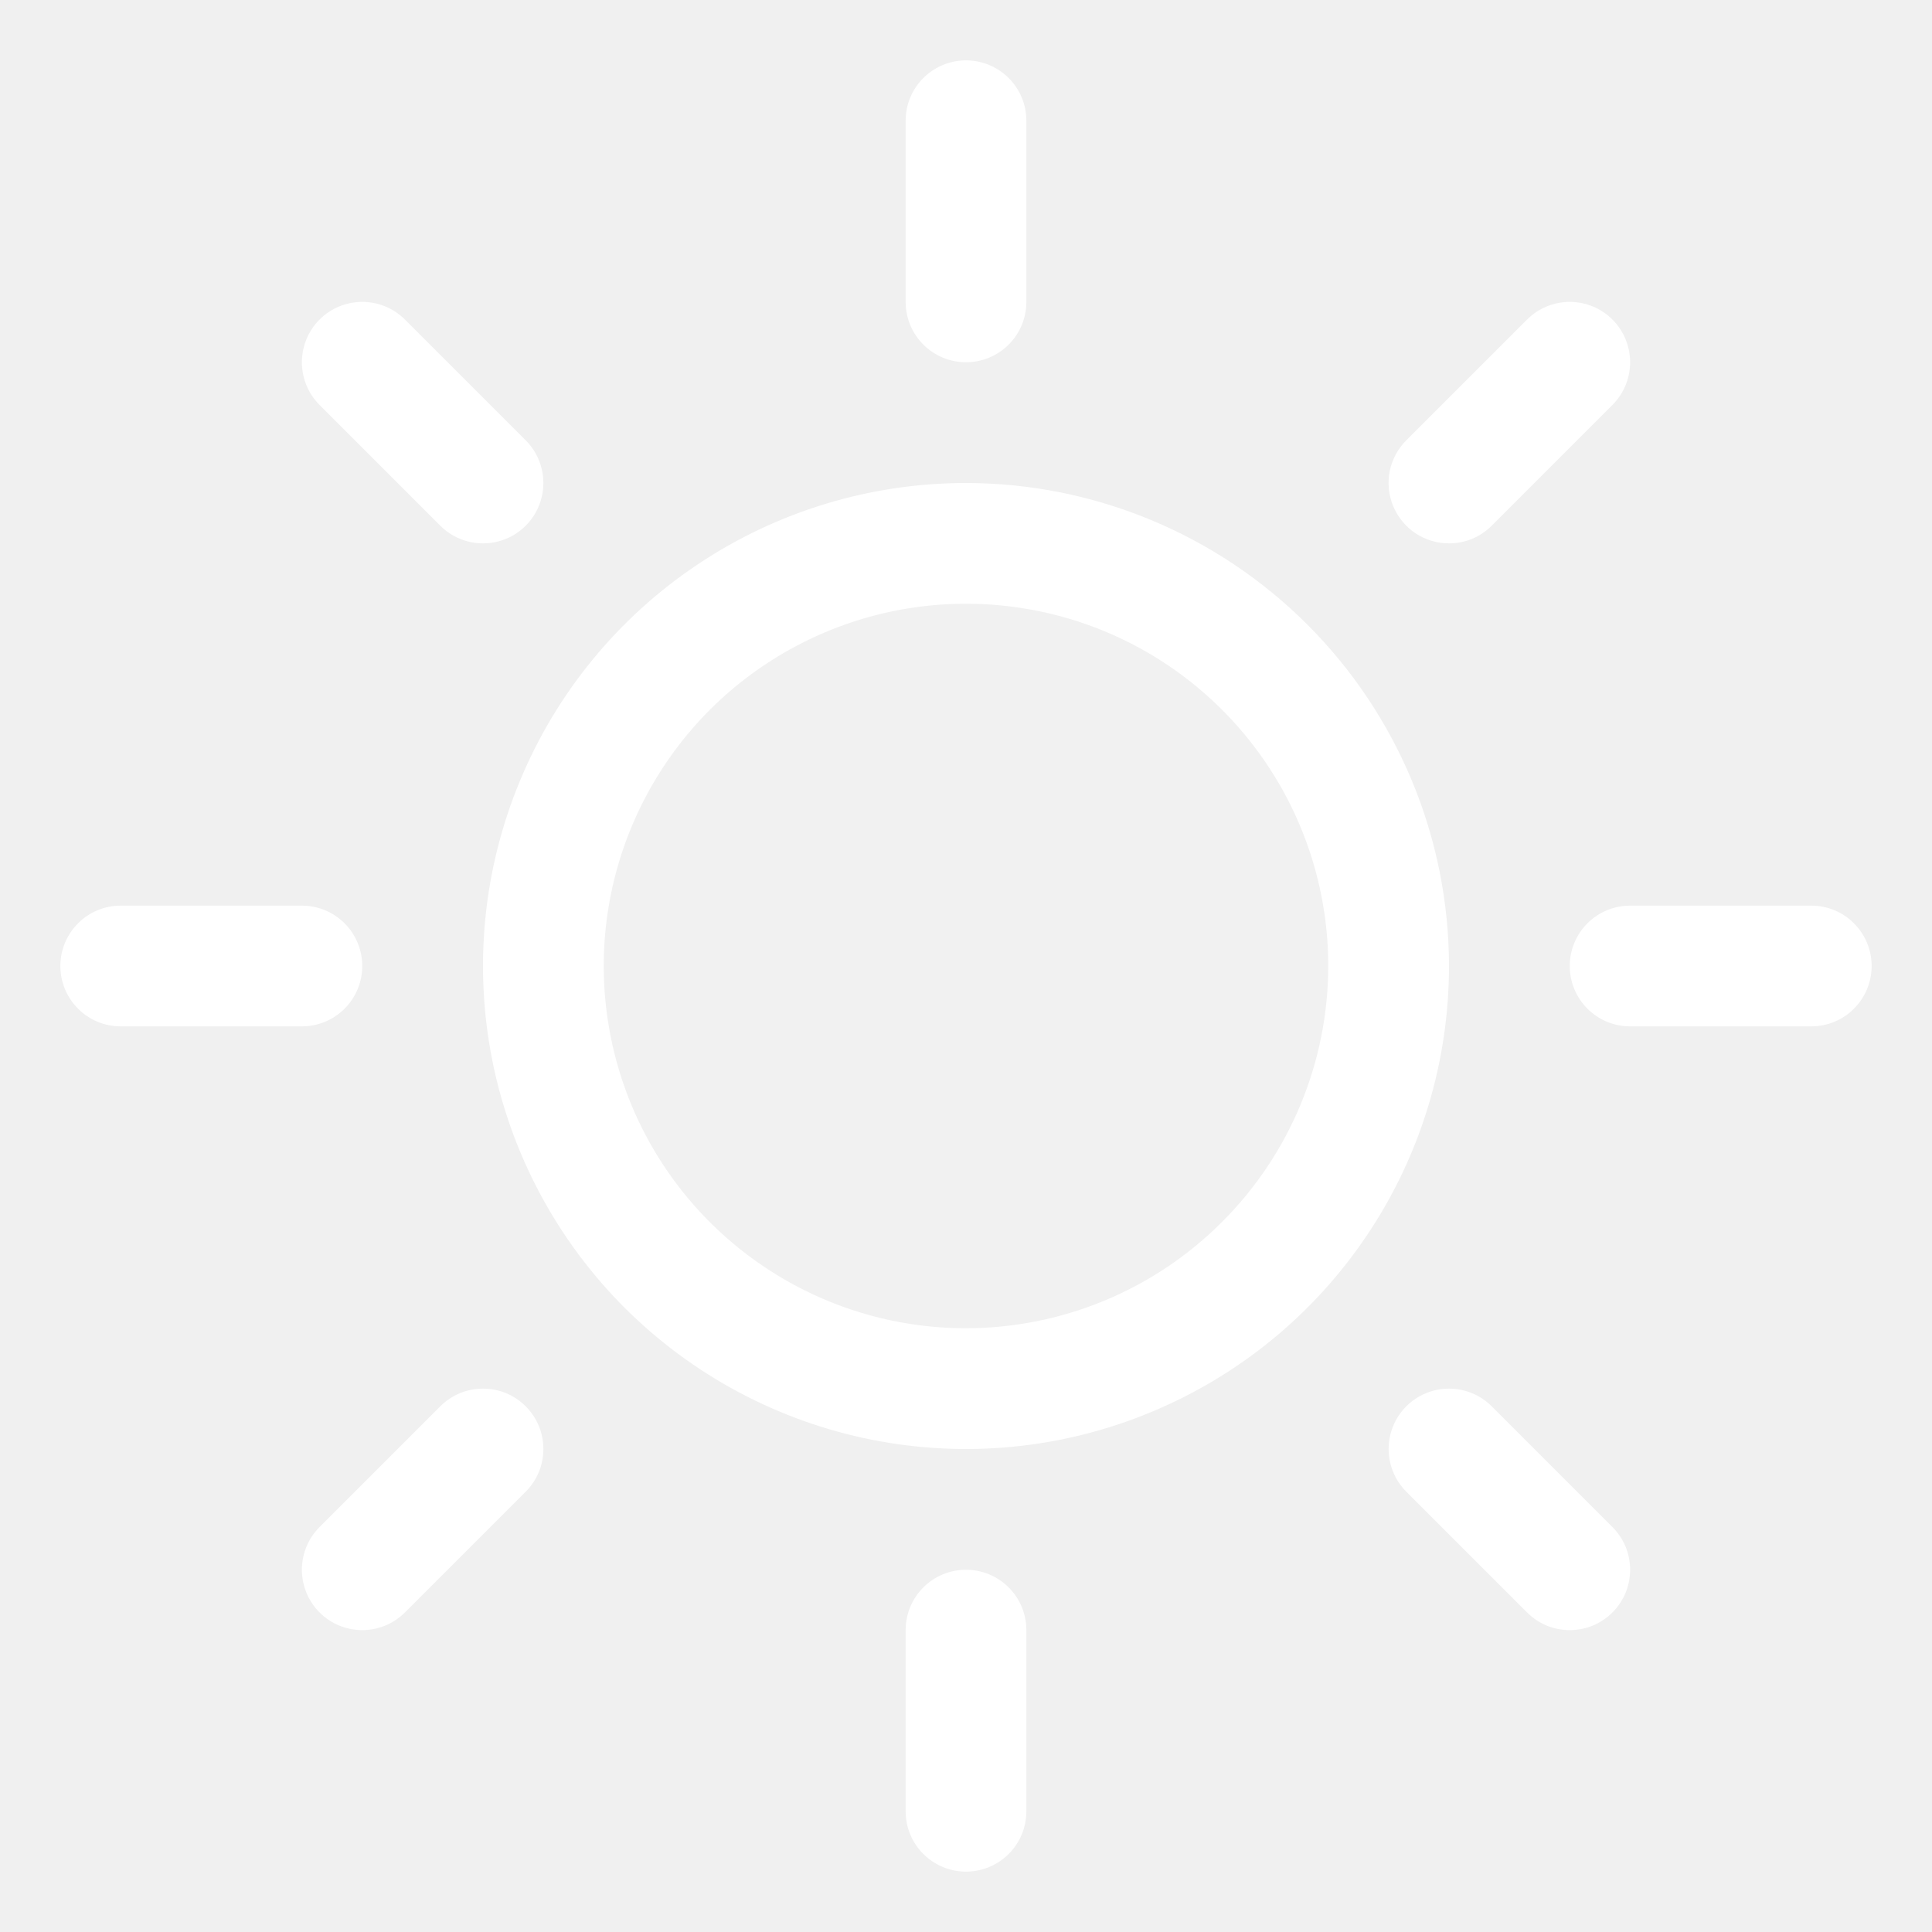
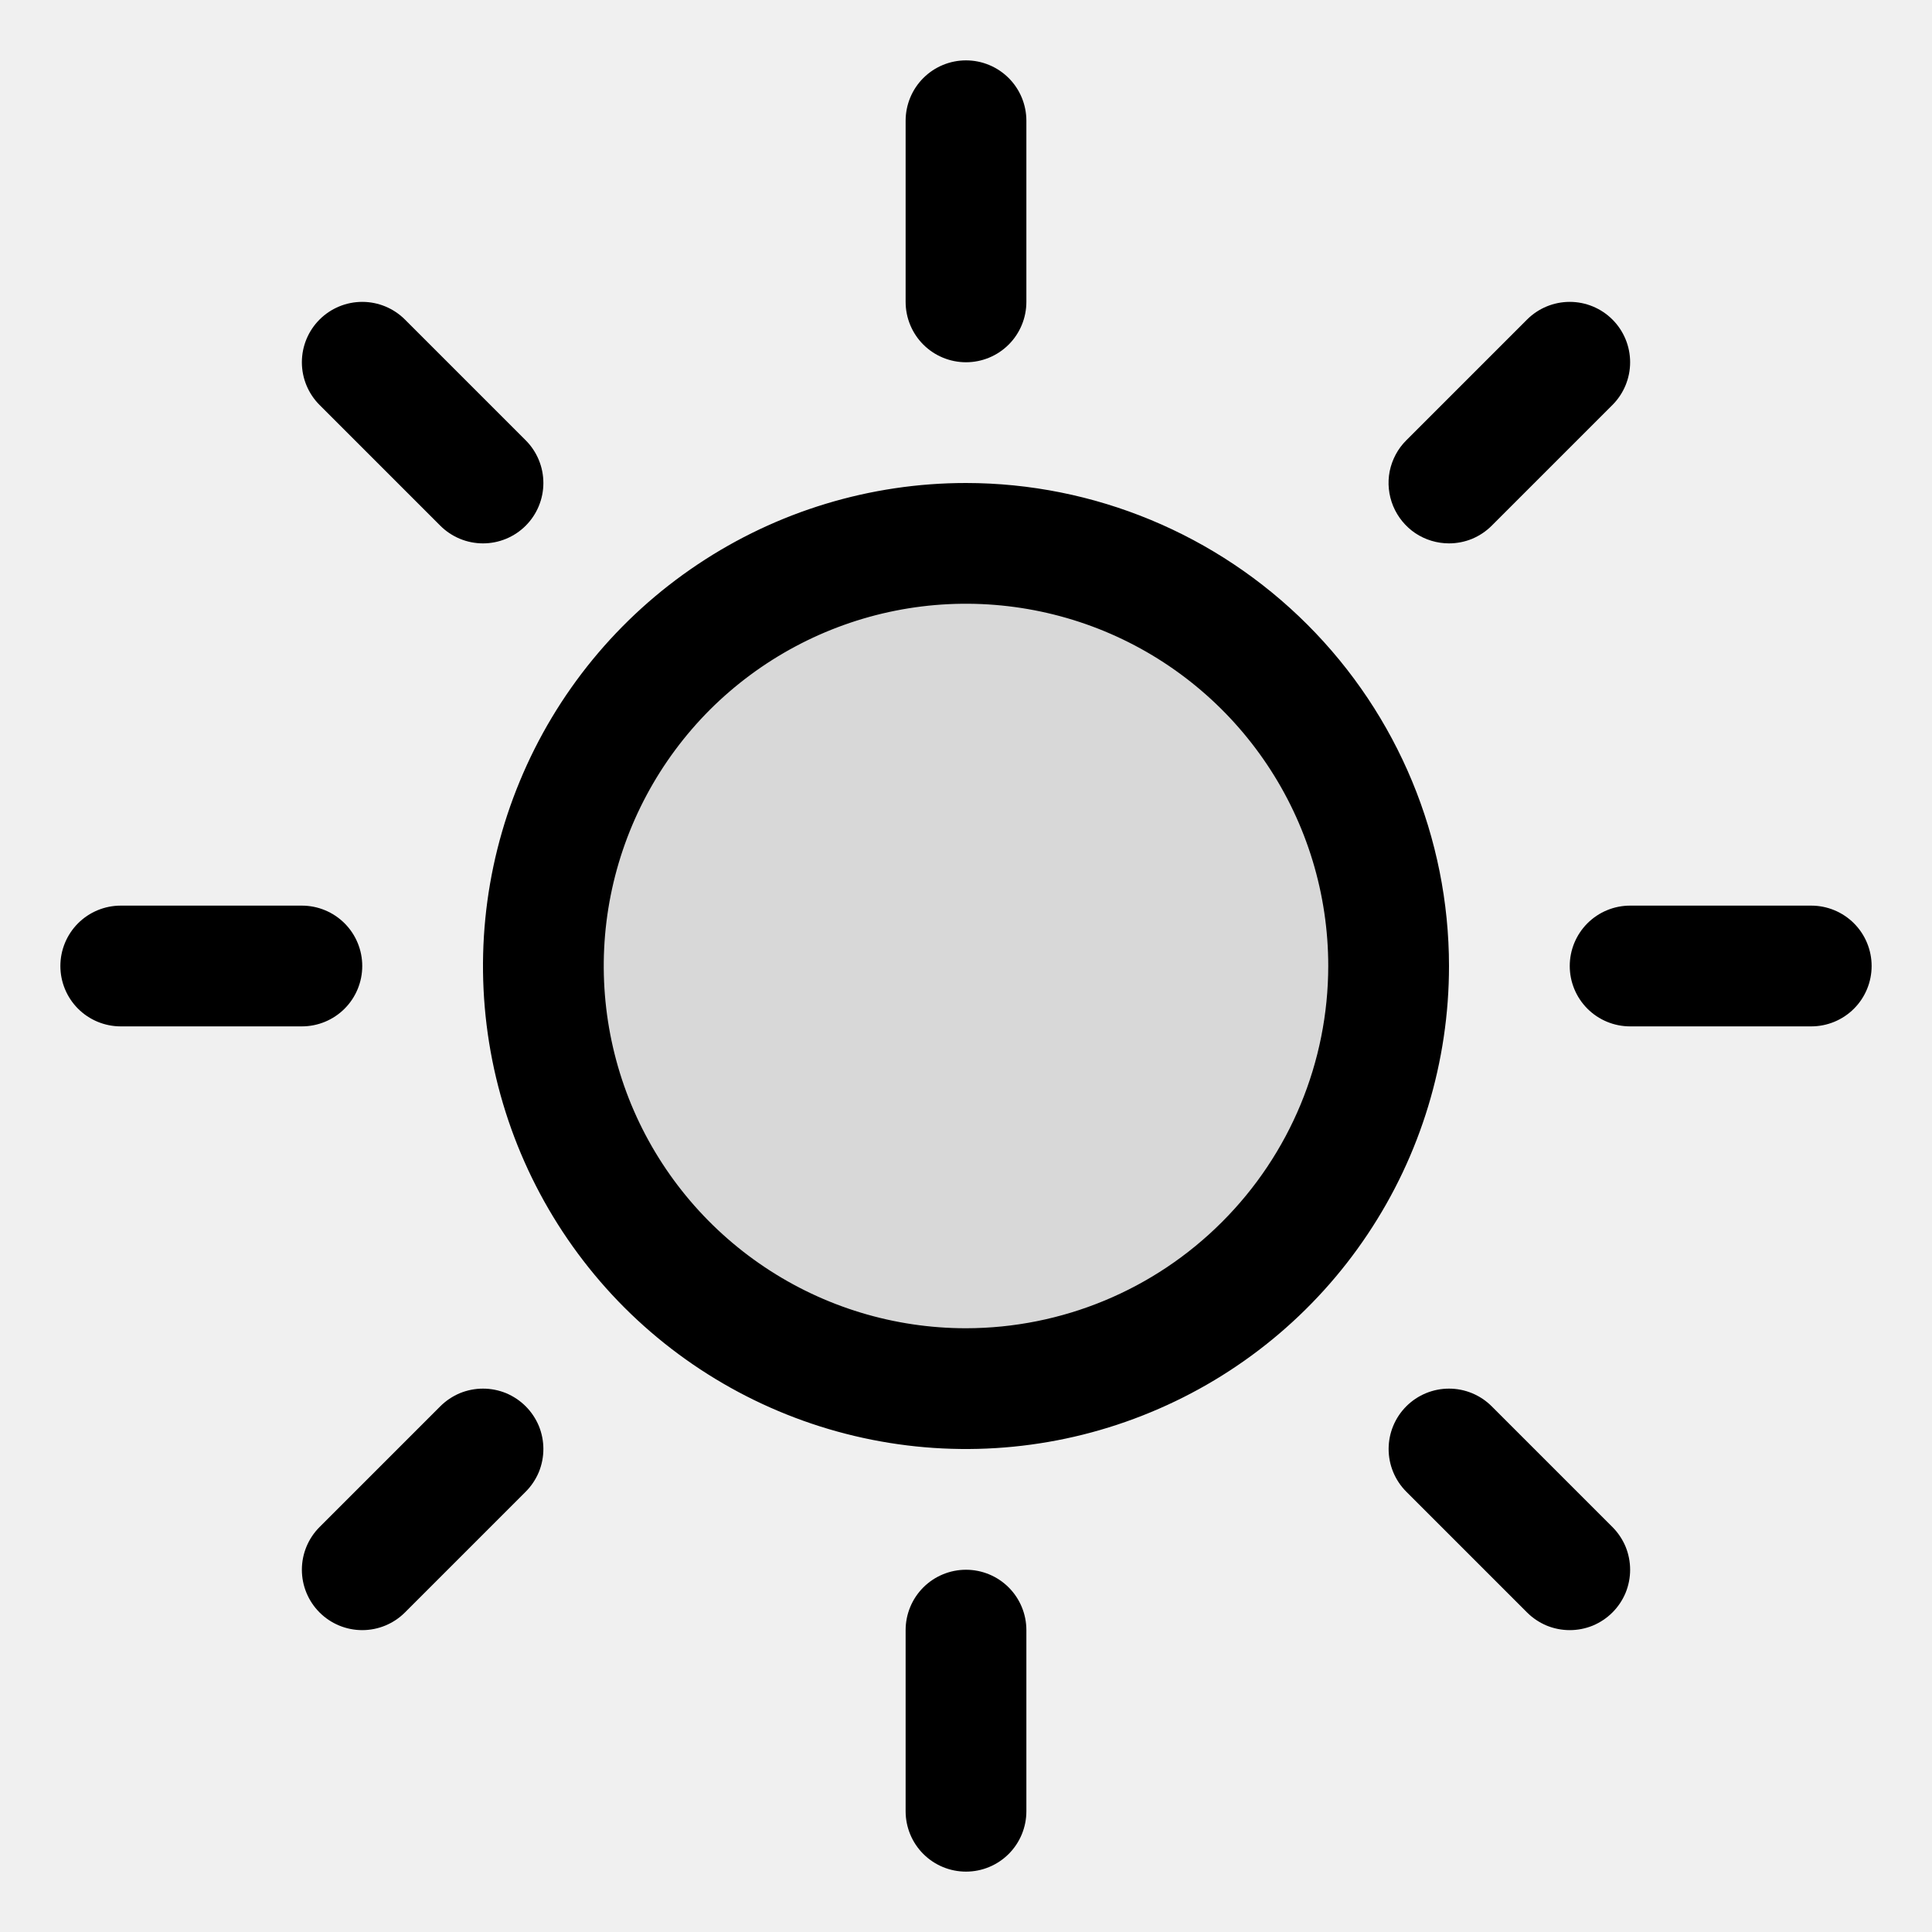
<svg xmlns="http://www.w3.org/2000/svg" width="20" height="20" viewBox="0 0 20 20" fill="none">
-   <path d="M14.375 10C14.375 10.865 14.118 11.711 13.638 12.431C13.157 13.15 12.474 13.711 11.674 14.042C10.875 14.373 9.995 14.46 9.146 14.291C8.298 14.122 7.518 13.705 6.906 13.094C6.295 12.482 5.878 11.702 5.709 10.854C5.54 10.005 5.627 9.125 5.958 8.326C6.289 7.526 6.85 6.843 7.569 6.362C8.289 5.882 9.135 5.625 10 5.625C11.16 5.625 12.273 6.086 13.094 6.906C13.914 7.727 14.375 8.84 14.375 10Z" fill="white" fill-opacity="0.1" />
-   <path d="M9.375 3.125V1.25C9.375 1.084 9.441 0.925 9.558 0.808C9.675 0.691 9.834 0.625 10 0.625C10.166 0.625 10.325 0.691 10.442 0.808C10.559 0.925 10.625 1.084 10.625 1.25V3.125C10.625 3.291 10.559 3.45 10.442 3.567C10.325 3.684 10.166 3.75 10 3.75C9.834 3.75 9.675 3.684 9.558 3.567C9.441 3.45 9.375 3.291 9.375 3.125ZM15 10C15 10.989 14.707 11.956 14.157 12.778C13.608 13.6 12.827 14.241 11.913 14.619C11 14.998 9.994 15.097 9.025 14.904C8.055 14.711 7.164 14.235 6.464 13.536C5.765 12.836 5.289 11.945 5.096 10.976C4.903 10.005 5.002 9 5.381 8.087C5.759 7.173 6.4 6.392 7.222 5.843C8.044 5.293 9.011 5 10 5C11.326 5.001 12.597 5.529 13.534 6.466C14.471 7.403 14.999 8.674 15 10ZM13.75 10C13.75 9.258 13.53 8.533 13.118 7.917C12.706 7.3 12.12 6.819 11.435 6.535C10.75 6.252 9.996 6.177 9.268 6.322C8.541 6.467 7.873 6.824 7.348 7.348C6.824 7.873 6.467 8.541 6.322 9.268C6.177 9.996 6.252 10.75 6.535 11.435C6.819 12.12 7.3 12.706 7.917 13.118C8.533 13.53 9.258 13.75 10 13.75C10.994 13.749 11.947 13.354 12.65 12.65C13.354 11.947 13.749 10.994 13.75 10ZM4.558 5.442C4.675 5.559 4.834 5.625 5 5.625C5.166 5.625 5.325 5.559 5.442 5.442C5.559 5.325 5.625 5.166 5.625 5C5.625 4.834 5.559 4.675 5.442 4.558L4.192 3.308C4.075 3.191 3.916 3.125 3.75 3.125C3.584 3.125 3.425 3.191 3.308 3.308C3.191 3.425 3.125 3.584 3.125 3.75C3.125 3.916 3.191 4.075 3.308 4.192L4.558 5.442ZM4.558 14.558L3.308 15.808C3.191 15.925 3.125 16.084 3.125 16.25C3.125 16.416 3.191 16.575 3.308 16.692C3.425 16.809 3.584 16.875 3.75 16.875C3.916 16.875 4.075 16.809 4.192 16.692L5.442 15.442C5.5 15.384 5.546 15.315 5.578 15.239C5.609 15.163 5.625 15.082 5.625 15C5.625 14.918 5.609 14.837 5.578 14.761C5.546 14.685 5.5 14.616 5.442 14.558C5.384 14.5 5.315 14.454 5.239 14.422C5.163 14.391 5.082 14.375 5 14.375C4.918 14.375 4.837 14.391 4.761 14.422C4.685 14.454 4.616 14.5 4.558 14.558ZM15 5.625C15.082 5.625 15.163 5.609 15.239 5.578C15.315 5.546 15.384 5.5 15.442 5.442L16.692 4.192C16.809 4.075 16.875 3.916 16.875 3.75C16.875 3.584 16.809 3.425 16.692 3.308C16.575 3.191 16.416 3.125 16.25 3.125C16.084 3.125 15.925 3.191 15.808 3.308L14.558 4.558C14.47 4.645 14.411 4.757 14.386 4.878C14.362 4.999 14.375 5.125 14.422 5.239C14.47 5.354 14.55 5.451 14.652 5.52C14.755 5.588 14.876 5.625 15 5.625ZM15.442 14.558C15.325 14.441 15.166 14.375 15 14.375C14.834 14.375 14.675 14.441 14.558 14.558C14.441 14.675 14.375 14.834 14.375 15C14.375 15.166 14.441 15.325 14.558 15.442L15.808 16.692C15.866 16.75 15.935 16.796 16.011 16.828C16.087 16.859 16.168 16.875 16.25 16.875C16.332 16.875 16.413 16.859 16.489 16.828C16.565 16.796 16.634 16.75 16.692 16.692C16.75 16.634 16.796 16.565 16.828 16.489C16.859 16.413 16.875 16.332 16.875 16.25C16.875 16.168 16.859 16.087 16.828 16.011C16.796 15.935 16.75 15.866 16.692 15.808L15.442 14.558ZM3.75 10C3.75 9.834 3.684 9.675 3.567 9.558C3.45 9.441 3.291 9.375 3.125 9.375H1.25C1.084 9.375 0.925 9.441 0.808 9.558C0.691 9.675 0.625 9.834 0.625 10C0.625 10.166 0.691 10.325 0.808 10.442C0.925 10.559 1.084 10.625 1.25 10.625H3.125C3.291 10.625 3.45 10.559 3.567 10.442C3.684 10.325 3.75 10.166 3.75 10ZM10 16.25C9.834 16.25 9.675 16.316 9.558 16.433C9.441 16.55 9.375 16.709 9.375 16.875V18.75C9.375 18.916 9.441 19.075 9.558 19.192C9.675 19.309 9.834 19.375 10 19.375C10.166 19.375 10.325 19.309 10.442 19.192C10.559 19.075 10.625 18.916 10.625 18.75V16.875C10.625 16.709 10.559 16.55 10.442 16.433C10.325 16.316 10.166 16.25 10 16.25ZM18.75 9.375H16.875C16.709 9.375 16.55 9.441 16.433 9.558C16.316 9.675 16.25 9.834 16.25 10C16.25 10.166 16.316 10.325 16.433 10.442C16.55 10.559 16.709 10.625 16.875 10.625H18.75C18.916 10.625 19.075 10.559 19.192 10.442C19.309 10.325 19.375 10.166 19.375 10C19.375 9.834 19.309 9.675 19.192 9.558C19.075 9.441 18.916 9.375 18.75 9.375Z" fill="white" />
+   <path d="M14.375 10C14.375 10.865 14.118 11.711 13.638 12.431C13.157 13.15 12.474 13.711 11.674 14.042C10.875 14.373 9.995 14.46 9.146 14.291C8.298 14.122 7.518 13.705 6.906 13.094C6.295 12.482 5.878 11.702 5.709 10.854C5.54 10.005 5.627 9.125 5.958 8.326C6.289 7.526 6.85 6.843 7.569 6.362C8.289 5.882 9.135 5.625 10 5.625C11.16 5.625 12.273 6.086 13.094 6.906C13.914 7.727 14.375 8.84 14.375 10Z" fill="currentColor" fill-opacity="0.1" />
+   <path d="M9.375 3.125V1.25C9.375 1.084 9.441 0.925 9.558 0.808C9.675 0.691 9.834 0.625 10 0.625C10.166 0.625 10.325 0.691 10.442 0.808C10.559 0.925 10.625 1.084 10.625 1.25V3.125C10.625 3.291 10.559 3.45 10.442 3.567C10.325 3.684 10.166 3.75 10 3.75C9.834 3.75 9.675 3.684 9.558 3.567C9.441 3.45 9.375 3.291 9.375 3.125ZM15 10C15 10.989 14.707 11.956 14.157 12.778C13.608 13.6 12.827 14.241 11.913 14.619C11 14.998 9.994 15.097 9.025 14.904C8.055 14.711 7.164 14.235 6.464 13.536C5.765 12.836 5.289 11.945 5.096 10.976C4.903 10.005 5.002 9 5.381 8.087C5.759 7.173 6.4 6.392 7.222 5.843C8.044 5.293 9.011 5 10 5C11.326 5.001 12.597 5.529 13.534 6.466C14.471 7.403 14.999 8.674 15 10ZM13.75 10C13.75 9.258 13.53 8.533 13.118 7.917C12.706 7.3 12.12 6.819 11.435 6.535C10.75 6.252 9.996 6.177 9.268 6.322C8.541 6.467 7.873 6.824 7.348 7.348C6.824 7.873 6.467 8.541 6.322 9.268C6.177 9.996 6.252 10.75 6.535 11.435C6.819 12.12 7.3 12.706 7.917 13.118C8.533 13.53 9.258 13.75 10 13.75C10.994 13.749 11.947 13.354 12.65 12.65C13.354 11.947 13.749 10.994 13.75 10ZM4.558 5.442C4.675 5.559 4.834 5.625 5 5.625C5.166 5.625 5.325 5.559 5.442 5.442C5.559 5.325 5.625 5.166 5.625 5C5.625 4.834 5.559 4.675 5.442 4.558L4.192 3.308C4.075 3.191 3.916 3.125 3.75 3.125C3.584 3.125 3.425 3.191 3.308 3.308C3.191 3.425 3.125 3.584 3.125 3.75C3.125 3.916 3.191 4.075 3.308 4.192L4.558 5.442ZM4.558 14.558L3.308 15.808C3.191 15.925 3.125 16.084 3.125 16.25C3.125 16.416 3.191 16.575 3.308 16.692C3.425 16.809 3.584 16.875 3.75 16.875C3.916 16.875 4.075 16.809 4.192 16.692L5.442 15.442C5.5 15.384 5.546 15.315 5.578 15.239C5.609 15.163 5.625 15.082 5.625 15C5.625 14.918 5.609 14.837 5.578 14.761C5.546 14.685 5.5 14.616 5.442 14.558C5.384 14.5 5.315 14.454 5.239 14.422C5.163 14.391 5.082 14.375 5 14.375C4.918 14.375 4.837 14.391 4.761 14.422C4.685 14.454 4.616 14.5 4.558 14.558ZM15 5.625C15.082 5.625 15.163 5.609 15.239 5.578C15.315 5.546 15.384 5.5 15.442 5.442L16.692 4.192C16.809 4.075 16.875 3.916 16.875 3.75C16.875 3.584 16.809 3.425 16.692 3.308C16.575 3.191 16.416 3.125 16.25 3.125C16.084 3.125 15.925 3.191 15.808 3.308L14.558 4.558C14.47 4.645 14.411 4.757 14.386 4.878C14.362 4.999 14.375 5.125 14.422 5.239C14.47 5.354 14.55 5.451 14.652 5.52C14.755 5.588 14.876 5.625 15 5.625ZM15.442 14.558C15.325 14.441 15.166 14.375 15 14.375C14.834 14.375 14.675 14.441 14.558 14.558C14.441 14.675 14.375 14.834 14.375 15C14.375 15.166 14.441 15.325 14.558 15.442L15.808 16.692C15.866 16.75 15.935 16.796 16.011 16.828C16.087 16.859 16.168 16.875 16.25 16.875C16.332 16.875 16.413 16.859 16.489 16.828C16.565 16.796 16.634 16.75 16.692 16.692C16.75 16.634 16.796 16.565 16.828 16.489C16.859 16.413 16.875 16.332 16.875 16.25C16.875 16.168 16.859 16.087 16.828 16.011C16.796 15.935 16.75 15.866 16.692 15.808L15.442 14.558ZM3.75 10C3.75 9.834 3.684 9.675 3.567 9.558C3.45 9.441 3.291 9.375 3.125 9.375H1.25C1.084 9.375 0.925 9.441 0.808 9.558C0.691 9.675 0.625 9.834 0.625 10C0.625 10.166 0.691 10.325 0.808 10.442C0.925 10.559 1.084 10.625 1.25 10.625H3.125C3.291 10.625 3.45 10.559 3.567 10.442C3.684 10.325 3.75 10.166 3.75 10ZM10 16.25C9.834 16.25 9.675 16.316 9.558 16.433C9.441 16.55 9.375 16.709 9.375 16.875V18.75C9.375 18.916 9.441 19.075 9.558 19.192C9.675 19.309 9.834 19.375 10 19.375C10.166 19.375 10.325 19.309 10.442 19.192C10.559 19.075 10.625 18.916 10.625 18.75V16.875C10.625 16.709 10.559 16.55 10.442 16.433C10.325 16.316 10.166 16.25 10 16.25ZM18.75 9.375H16.875C16.709 9.375 16.55 9.441 16.433 9.558C16.316 9.675 16.25 9.834 16.25 10C16.25 10.166 16.316 10.325 16.433 10.442C16.55 10.559 16.709 10.625 16.875 10.625H18.75C18.916 10.625 19.075 10.559 19.192 10.442C19.309 10.325 19.375 10.166 19.375 10C19.375 9.834 19.309 9.675 19.192 9.558C19.075 9.441 18.916 9.375 18.75 9.375Z" fill="currentColor" />
</svg>
